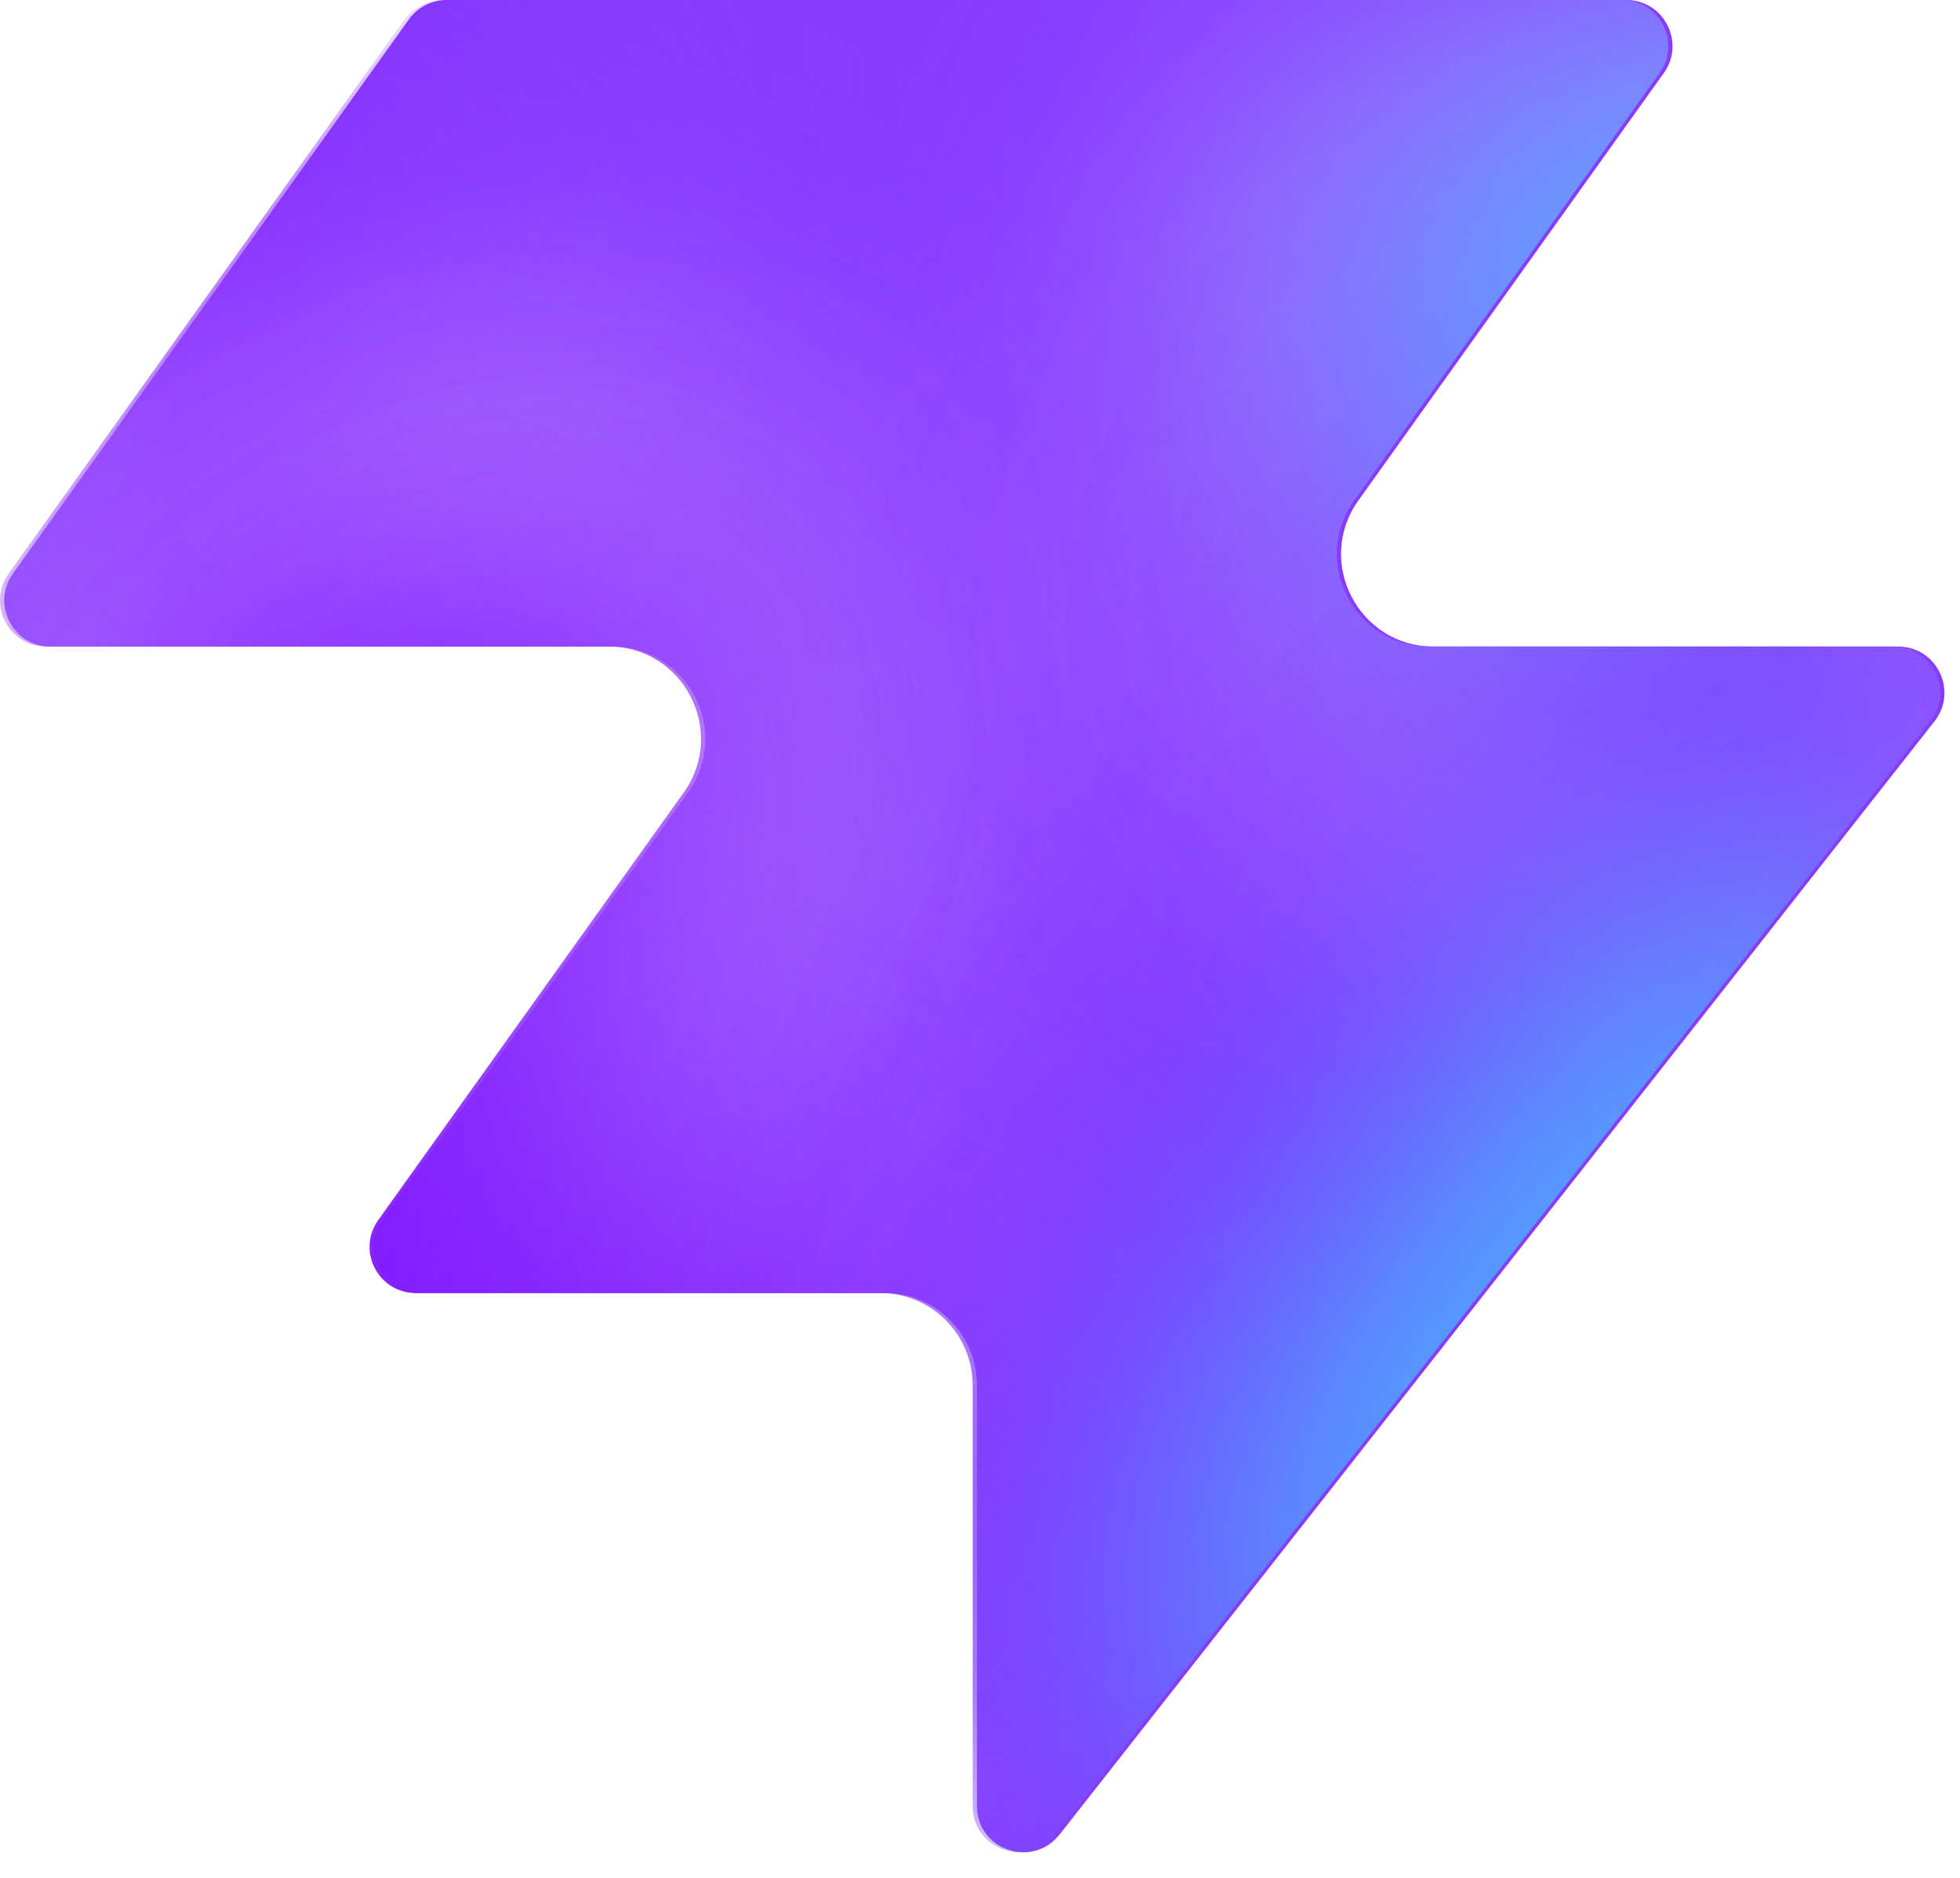
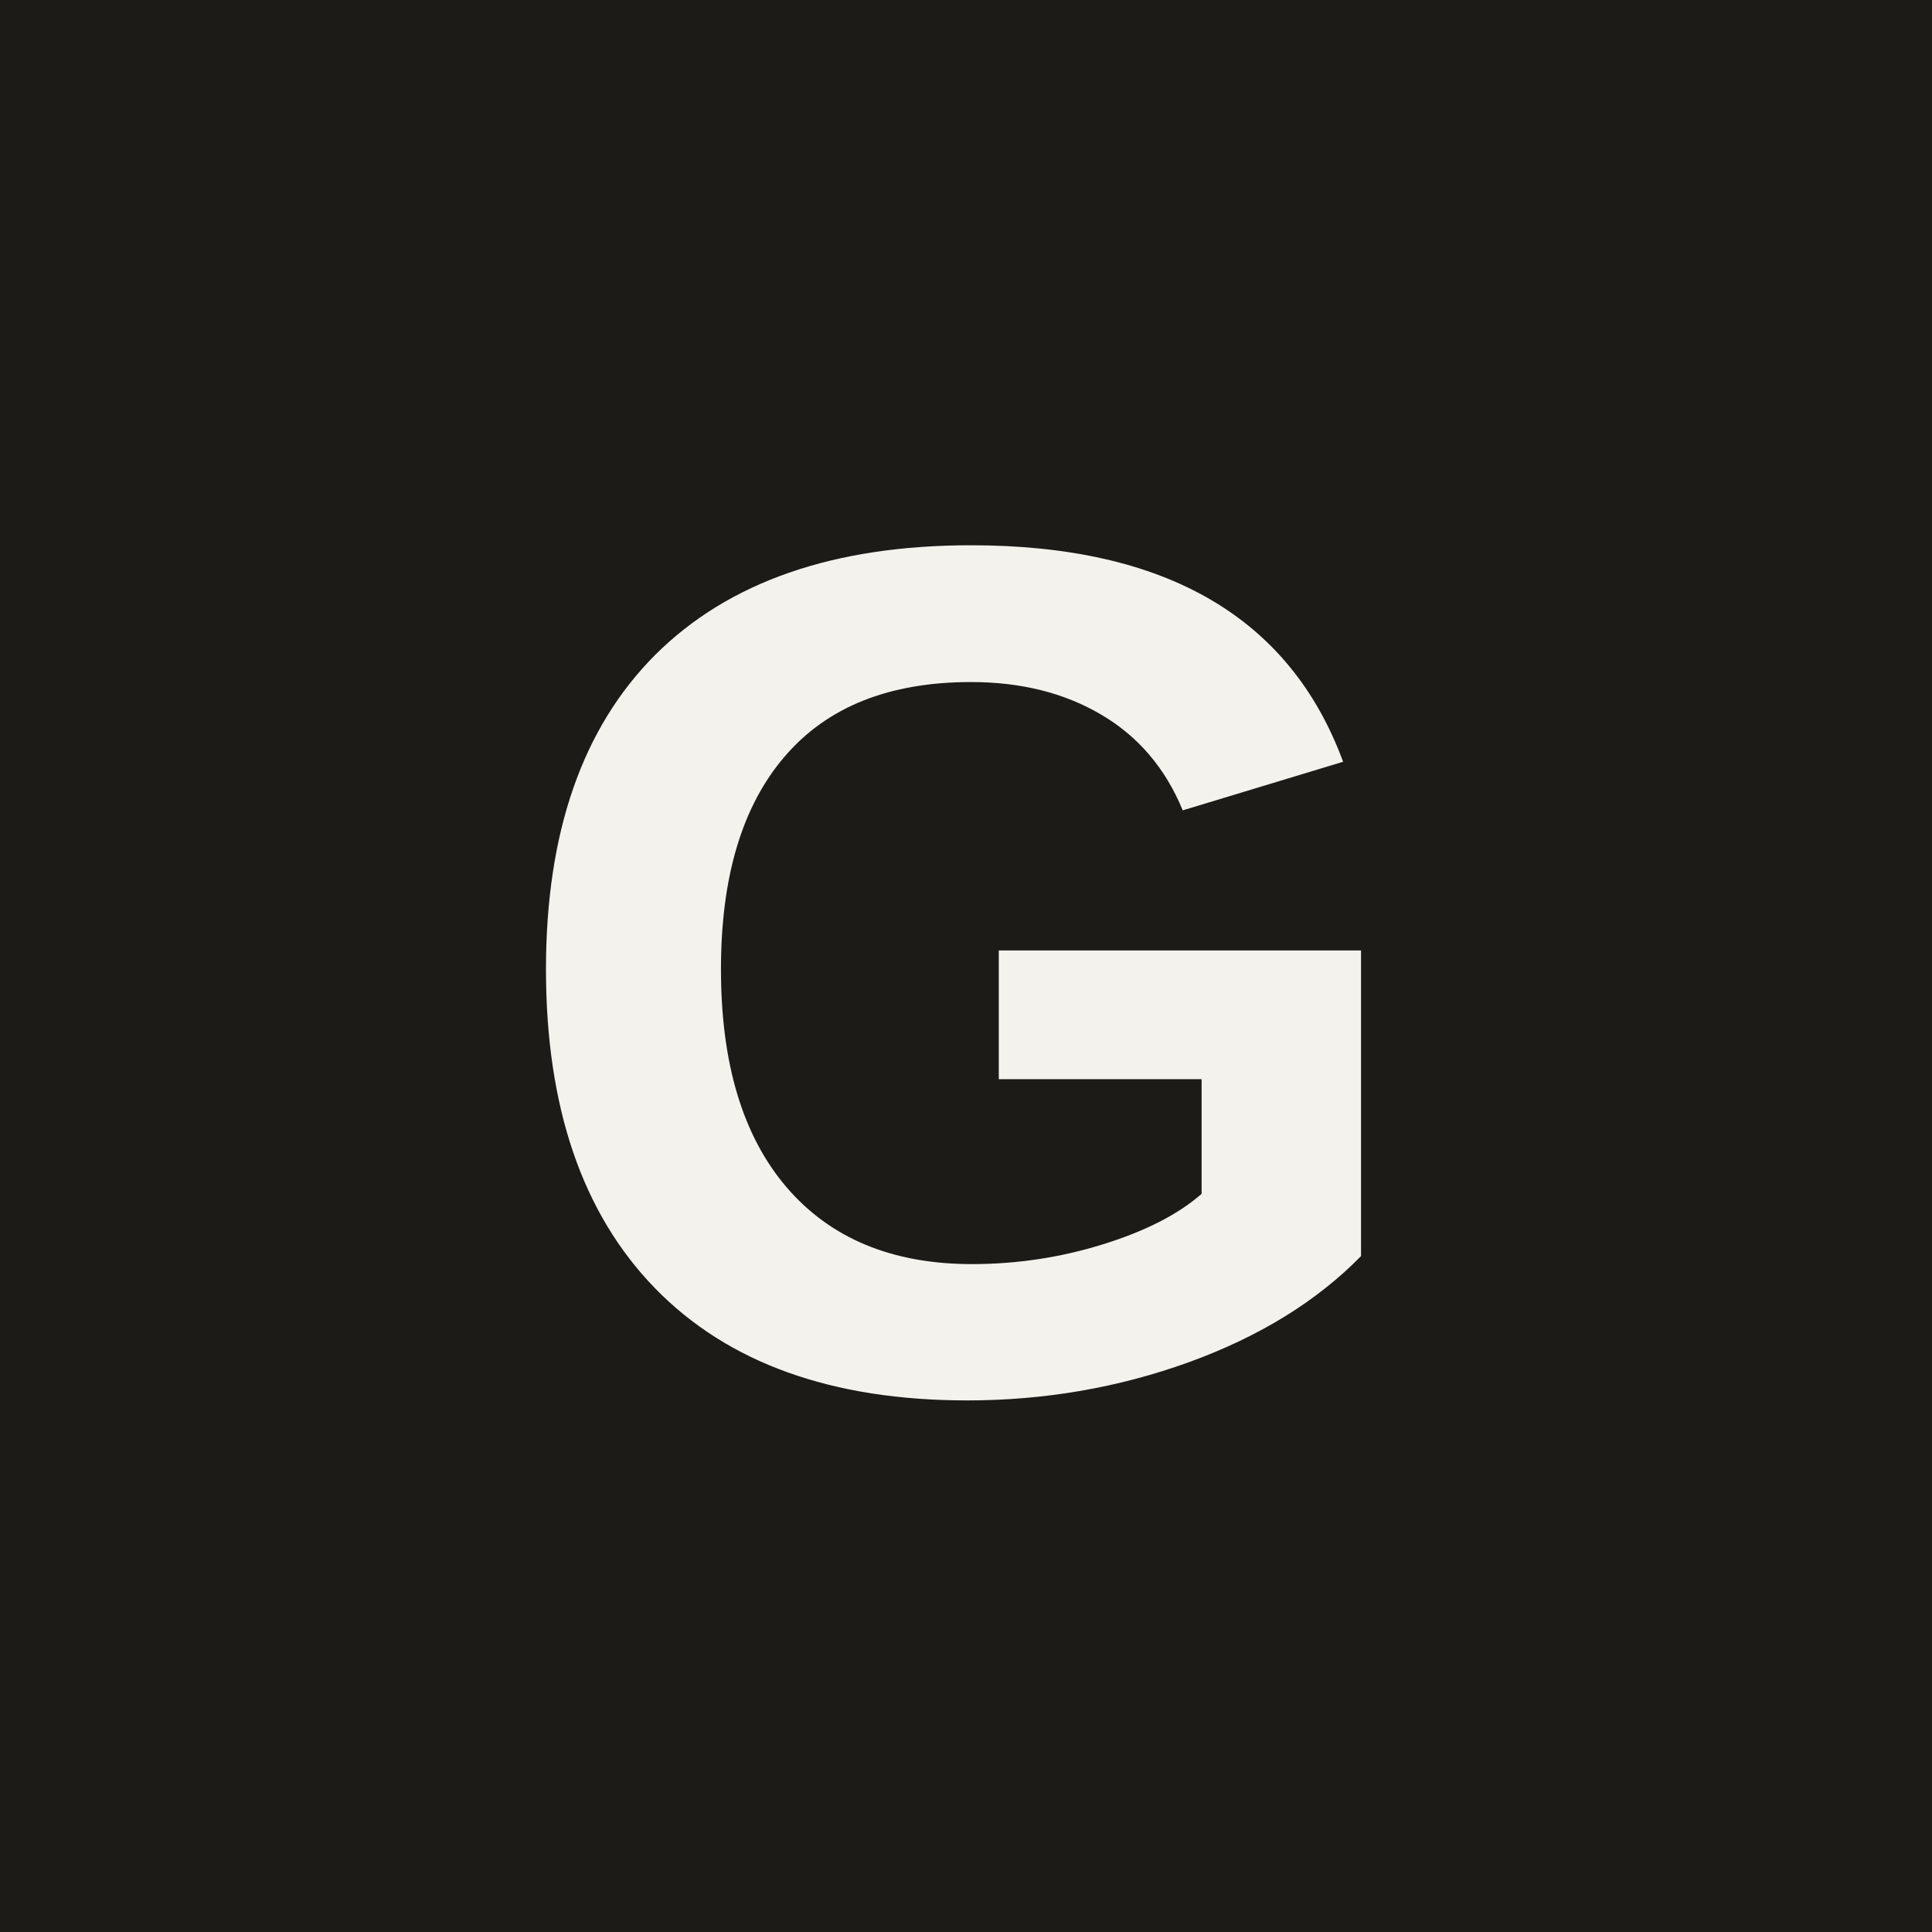
- <svg xmlns="http://www.w3.org/2000/svg" width="48" height="46" fill="none" viewBox="0 0 48 46">
-   <path fill="#863bff" d="M25.946 44.938c-.664.845-2.021.375-2.021-.698V33.937a2.26 2.26 0 0 0-2.262-2.262H10.287c-.92 0-1.456-1.04-.92-1.788l7.48-10.471c1.07-1.497 0-3.578-1.842-3.578H1.237c-.92 0-1.456-1.04-.92-1.788L10.013.474c.214-.297.556-.474.92-.474h28.894c.92 0 1.456 1.04.92 1.788l-7.48 10.471c-1.07 1.498 0 3.579 1.842 3.579h11.377c.943 0 1.473 1.088.89 1.83L25.947 44.94z" style="fill:#863bff;fill:color(display-p3 .525 .23 1);fill-opacity:1" />
-   <mask id="a" width="48" height="46" x="0" y="0" maskUnits="userSpaceOnUse" style="mask-type:alpha">
-     <path fill="#000" d="M25.842 44.938c-.664.844-2.021.375-2.021-.698V33.937a2.26 2.26 0 0 0-2.262-2.262H10.183c-.92 0-1.456-1.04-.92-1.788l7.48-10.471c1.07-1.498 0-3.579-1.842-3.579H1.133c-.92 0-1.456-1.04-.92-1.787L9.91.473c.214-.297.556-.474.92-.474h28.894c.92 0 1.456 1.04.92 1.788l-7.48 10.471c-1.07 1.498 0 3.578 1.842 3.578h11.377c.943 0 1.473 1.088.89 1.832L25.843 44.94z" style="fill:#000;fill-opacity:1" />
-   </mask>
-   <g mask="url(#a)">
-     <g filter="url(#b)">
-       <ellipse cx="5.508" cy="14.704" fill="#ede6ff" rx="5.508" ry="14.704" style="fill:#ede6ff;fill:color(display-p3 .927 .903 1);fill-opacity:1" transform="matrix(.00324 1 1 -.00324 -4.47 31.516)" />
-     </g>
-     <g filter="url(#c)">
-       <ellipse cx="10.399" cy="29.851" fill="#ede6ff" rx="10.399" ry="29.851" style="fill:#ede6ff;fill:color(display-p3 .927 .903 1);fill-opacity:1" transform="matrix(.00324 1 1 -.00324 -39.328 7.883)" />
-     </g>
-     <g filter="url(#d)">
-       <ellipse cx="5.508" cy="30.487" fill="#7e14ff" rx="5.508" ry="30.487" style="fill:#7e14ff;fill:color(display-p3 .492 .077 1);fill-opacity:1" transform="rotate(89.814 -25.913 -14.639)scale(1 -1)" />
-     </g>
-     <g filter="url(#e)">
-       <ellipse cx="5.508" cy="30.599" fill="#7e14ff" rx="5.508" ry="30.599" style="fill:#7e14ff;fill:color(display-p3 .492 .077 1);fill-opacity:1" transform="rotate(89.814 -32.644 -3.334)scale(1 -1)" />
-     </g>
-     <g filter="url(#f)">
-       <ellipse cx="5.508" cy="30.599" fill="#7e14ff" rx="5.508" ry="30.599" style="fill:#7e14ff;fill:color(display-p3 .492 .077 1);fill-opacity:1" transform="matrix(.00324 1 1 -.00324 -34.34 30.47)" />
-     </g>
-     <g filter="url(#g)">
-       <ellipse cx="14.072" cy="22.078" fill="#ede6ff" rx="14.072" ry="22.078" style="fill:#ede6ff;fill:color(display-p3 .927 .903 1);fill-opacity:1" transform="rotate(93.35 24.506 48.493)scale(-1 1)" />
-     </g>
-     <g filter="url(#h)">
-       <ellipse cx="3.47" cy="21.501" fill="#7e14ff" rx="3.47" ry="21.501" style="fill:#7e14ff;fill:color(display-p3 .492 .077 1);fill-opacity:1" transform="rotate(89.009 28.708 47.59)scale(-1 1)" />
-     </g>
-     <g filter="url(#i)">
-       <ellipse cx="3.47" cy="21.501" fill="#7e14ff" rx="3.47" ry="21.501" style="fill:#7e14ff;fill:color(display-p3 .492 .077 1);fill-opacity:1" transform="rotate(89.009 28.708 47.59)scale(-1 1)" />
-     </g>
-     <g filter="url(#j)">
-       <ellipse cx=".387" cy="8.972" fill="#7e14ff" rx="4.407" ry="29.108" style="fill:#7e14ff;fill:color(display-p3 .492 .077 1);fill-opacity:1" transform="rotate(39.51 .387 8.972)" />
-     </g>
-     <g filter="url(#k)">
-       <ellipse cx="47.523" cy="-6.092" fill="#7e14ff" rx="4.407" ry="29.108" style="fill:#7e14ff;fill:color(display-p3 .492 .077 1);fill-opacity:1" transform="rotate(37.892 47.523 -6.092)" />
-     </g>
-     <g filter="url(#l)">
-       <ellipse cx="41.412" cy="6.333" fill="#47bfff" rx="5.971" ry="9.665" style="fill:#47bfff;fill:color(display-p3 .28 .748 1);fill-opacity:1" transform="rotate(37.892 41.412 6.333)" />
-     </g>
-     <g filter="url(#m)">
-       <ellipse cx="-1.879" cy="38.332" fill="#7e14ff" rx="4.407" ry="29.108" style="fill:#7e14ff;fill:color(display-p3 .492 .077 1);fill-opacity:1" transform="rotate(37.892 -1.88 38.332)" />
-     </g>
-     <g filter="url(#n)">
-       <ellipse cx="-1.879" cy="38.332" fill="#7e14ff" rx="4.407" ry="29.108" style="fill:#7e14ff;fill:color(display-p3 .492 .077 1);fill-opacity:1" transform="rotate(37.892 -1.88 38.332)" />
-     </g>
-     <g filter="url(#o)">
-       <ellipse cx="35.651" cy="29.907" fill="#7e14ff" rx="4.407" ry="29.108" style="fill:#7e14ff;fill:color(display-p3 .492 .077 1);fill-opacity:1" transform="rotate(37.892 35.651 29.907)" />
-     </g>
-     <g filter="url(#p)">
-       <ellipse cx="38.418" cy="32.4" fill="#47bfff" rx="5.971" ry="15.297" style="fill:#47bfff;fill:color(display-p3 .28 .748 1);fill-opacity:1" transform="rotate(37.892 38.418 32.4)" />
-     </g>
-   </g>
-   <defs>
-     <filter id="b" width="60.045" height="41.654" x="-19.77" y="16.149" color-interpolation-filters="sRGB" filterUnits="userSpaceOnUse">
-       <feFlood flood-opacity="0" result="BackgroundImageFix" />
-       <feBlend in="SourceGraphic" in2="BackgroundImageFix" result="shape" />
-       <feGaussianBlur result="effect1_foregroundBlur_2002_17158" stdDeviation="7.659" />
-     </filter>
-     <filter id="c" width="90.34" height="51.437" x="-54.613" y="-7.533" color-interpolation-filters="sRGB" filterUnits="userSpaceOnUse">
-       <feFlood flood-opacity="0" result="BackgroundImageFix" />
-       <feBlend in="SourceGraphic" in2="BackgroundImageFix" result="shape" />
-       <feGaussianBlur result="effect1_foregroundBlur_2002_17158" stdDeviation="7.659" />
-     </filter>
-     <filter id="d" width="79.355" height="29.4" x="-49.64" y="2.03" color-interpolation-filters="sRGB" filterUnits="userSpaceOnUse">
-       <feFlood flood-opacity="0" result="BackgroundImageFix" />
-       <feBlend in="SourceGraphic" in2="BackgroundImageFix" result="shape" />
-       <feGaussianBlur result="effect1_foregroundBlur_2002_17158" stdDeviation="4.596" />
-     </filter>
-     <filter id="e" width="79.579" height="29.4" x="-45.045" y="20.029" color-interpolation-filters="sRGB" filterUnits="userSpaceOnUse">
-       <feFlood flood-opacity="0" result="BackgroundImageFix" />
-       <feBlend in="SourceGraphic" in2="BackgroundImageFix" result="shape" />
-       <feGaussianBlur result="effect1_foregroundBlur_2002_17158" stdDeviation="4.596" />
-     </filter>
-     <filter id="f" width="79.579" height="29.4" x="-43.513" y="21.178" color-interpolation-filters="sRGB" filterUnits="userSpaceOnUse">
-       <feFlood flood-opacity="0" result="BackgroundImageFix" />
-       <feBlend in="SourceGraphic" in2="BackgroundImageFix" result="shape" />
-       <feGaussianBlur result="effect1_foregroundBlur_2002_17158" stdDeviation="4.596" />
-     </filter>
-     <filter id="g" width="74.749" height="58.852" x="15.756" y="-17.901" color-interpolation-filters="sRGB" filterUnits="userSpaceOnUse">
-       <feFlood flood-opacity="0" result="BackgroundImageFix" />
-       <feBlend in="SourceGraphic" in2="BackgroundImageFix" result="shape" />
-       <feGaussianBlur result="effect1_foregroundBlur_2002_17158" stdDeviation="7.659" />
-     </filter>
-     <filter id="h" width="61.377" height="25.362" x="23.548" y="2.284" color-interpolation-filters="sRGB" filterUnits="userSpaceOnUse">
-       <feFlood flood-opacity="0" result="BackgroundImageFix" />
-       <feBlend in="SourceGraphic" in2="BackgroundImageFix" result="shape" />
-       <feGaussianBlur result="effect1_foregroundBlur_2002_17158" stdDeviation="4.596" />
-     </filter>
-     <filter id="i" width="61.377" height="25.362" x="23.548" y="2.284" color-interpolation-filters="sRGB" filterUnits="userSpaceOnUse">
-       <feFlood flood-opacity="0" result="BackgroundImageFix" />
-       <feBlend in="SourceGraphic" in2="BackgroundImageFix" result="shape" />
-       <feGaussianBlur result="effect1_foregroundBlur_2002_17158" stdDeviation="4.596" />
-     </filter>
-     <filter id="j" width="56.045" height="63.649" x="-27.636" y="-22.853" color-interpolation-filters="sRGB" filterUnits="userSpaceOnUse">
-       <feFlood flood-opacity="0" result="BackgroundImageFix" />
-       <feBlend in="SourceGraphic" in2="BackgroundImageFix" result="shape" />
-       <feGaussianBlur result="effect1_foregroundBlur_2002_17158" stdDeviation="4.596" />
-     </filter>
-     <filter id="k" width="54.814" height="64.646" x="20.116" y="-38.415" color-interpolation-filters="sRGB" filterUnits="userSpaceOnUse">
-       <feFlood flood-opacity="0" result="BackgroundImageFix" />
-       <feBlend in="SourceGraphic" in2="BackgroundImageFix" result="shape" />
-       <feGaussianBlur result="effect1_foregroundBlur_2002_17158" stdDeviation="4.596" />
-     </filter>
-     <filter id="l" width="33.541" height="35.313" x="24.641" y="-11.323" color-interpolation-filters="sRGB" filterUnits="userSpaceOnUse">
-       <feFlood flood-opacity="0" result="BackgroundImageFix" />
-       <feBlend in="SourceGraphic" in2="BackgroundImageFix" result="shape" />
-       <feGaussianBlur result="effect1_foregroundBlur_2002_17158" stdDeviation="4.596" />
-     </filter>
-     <filter id="m" width="54.814" height="64.646" x="-29.286" y="6.009" color-interpolation-filters="sRGB" filterUnits="userSpaceOnUse">
-       <feFlood flood-opacity="0" result="BackgroundImageFix" />
-       <feBlend in="SourceGraphic" in2="BackgroundImageFix" result="shape" />
-       <feGaussianBlur result="effect1_foregroundBlur_2002_17158" stdDeviation="4.596" />
-     </filter>
-     <filter id="n" width="54.814" height="64.646" x="-29.286" y="6.009" color-interpolation-filters="sRGB" filterUnits="userSpaceOnUse">
-       <feFlood flood-opacity="0" result="BackgroundImageFix" />
-       <feBlend in="SourceGraphic" in2="BackgroundImageFix" result="shape" />
-       <feGaussianBlur result="effect1_foregroundBlur_2002_17158" stdDeviation="4.596" />
-     </filter>
-     <filter id="o" width="54.814" height="64.646" x="8.244" y="-2.416" color-interpolation-filters="sRGB" filterUnits="userSpaceOnUse">
-       <feFlood flood-opacity="0" result="BackgroundImageFix" />
-       <feBlend in="SourceGraphic" in2="BackgroundImageFix" result="shape" />
-       <feGaussianBlur result="effect1_foregroundBlur_2002_17158" stdDeviation="4.596" />
-     </filter>
-     <filter id="p" width="39.409" height="43.623" x="18.713" y="10.588" color-interpolation-filters="sRGB" filterUnits="userSpaceOnUse">
-       <feFlood flood-opacity="0" result="BackgroundImageFix" />
-       <feBlend in="SourceGraphic" in2="BackgroundImageFix" result="shape" />
-       <feGaussianBlur result="effect1_foregroundBlur_2002_17158" stdDeviation="4.596" />
-     </filter>
-   </defs>
+ <svg xmlns="http://www.w3.org/2000/svg" viewBox="0 0 64 64">
+   <rect width="64" height="64" fill="#1c1b18" />
+   <text x="32" y="46" text-anchor="middle" font-family="'IBM Plex Sans', 'Helvetica Neue', Arial, sans-serif" font-weight="600" font-size="40" fill="#f4f2ec">G</text>
</svg>
